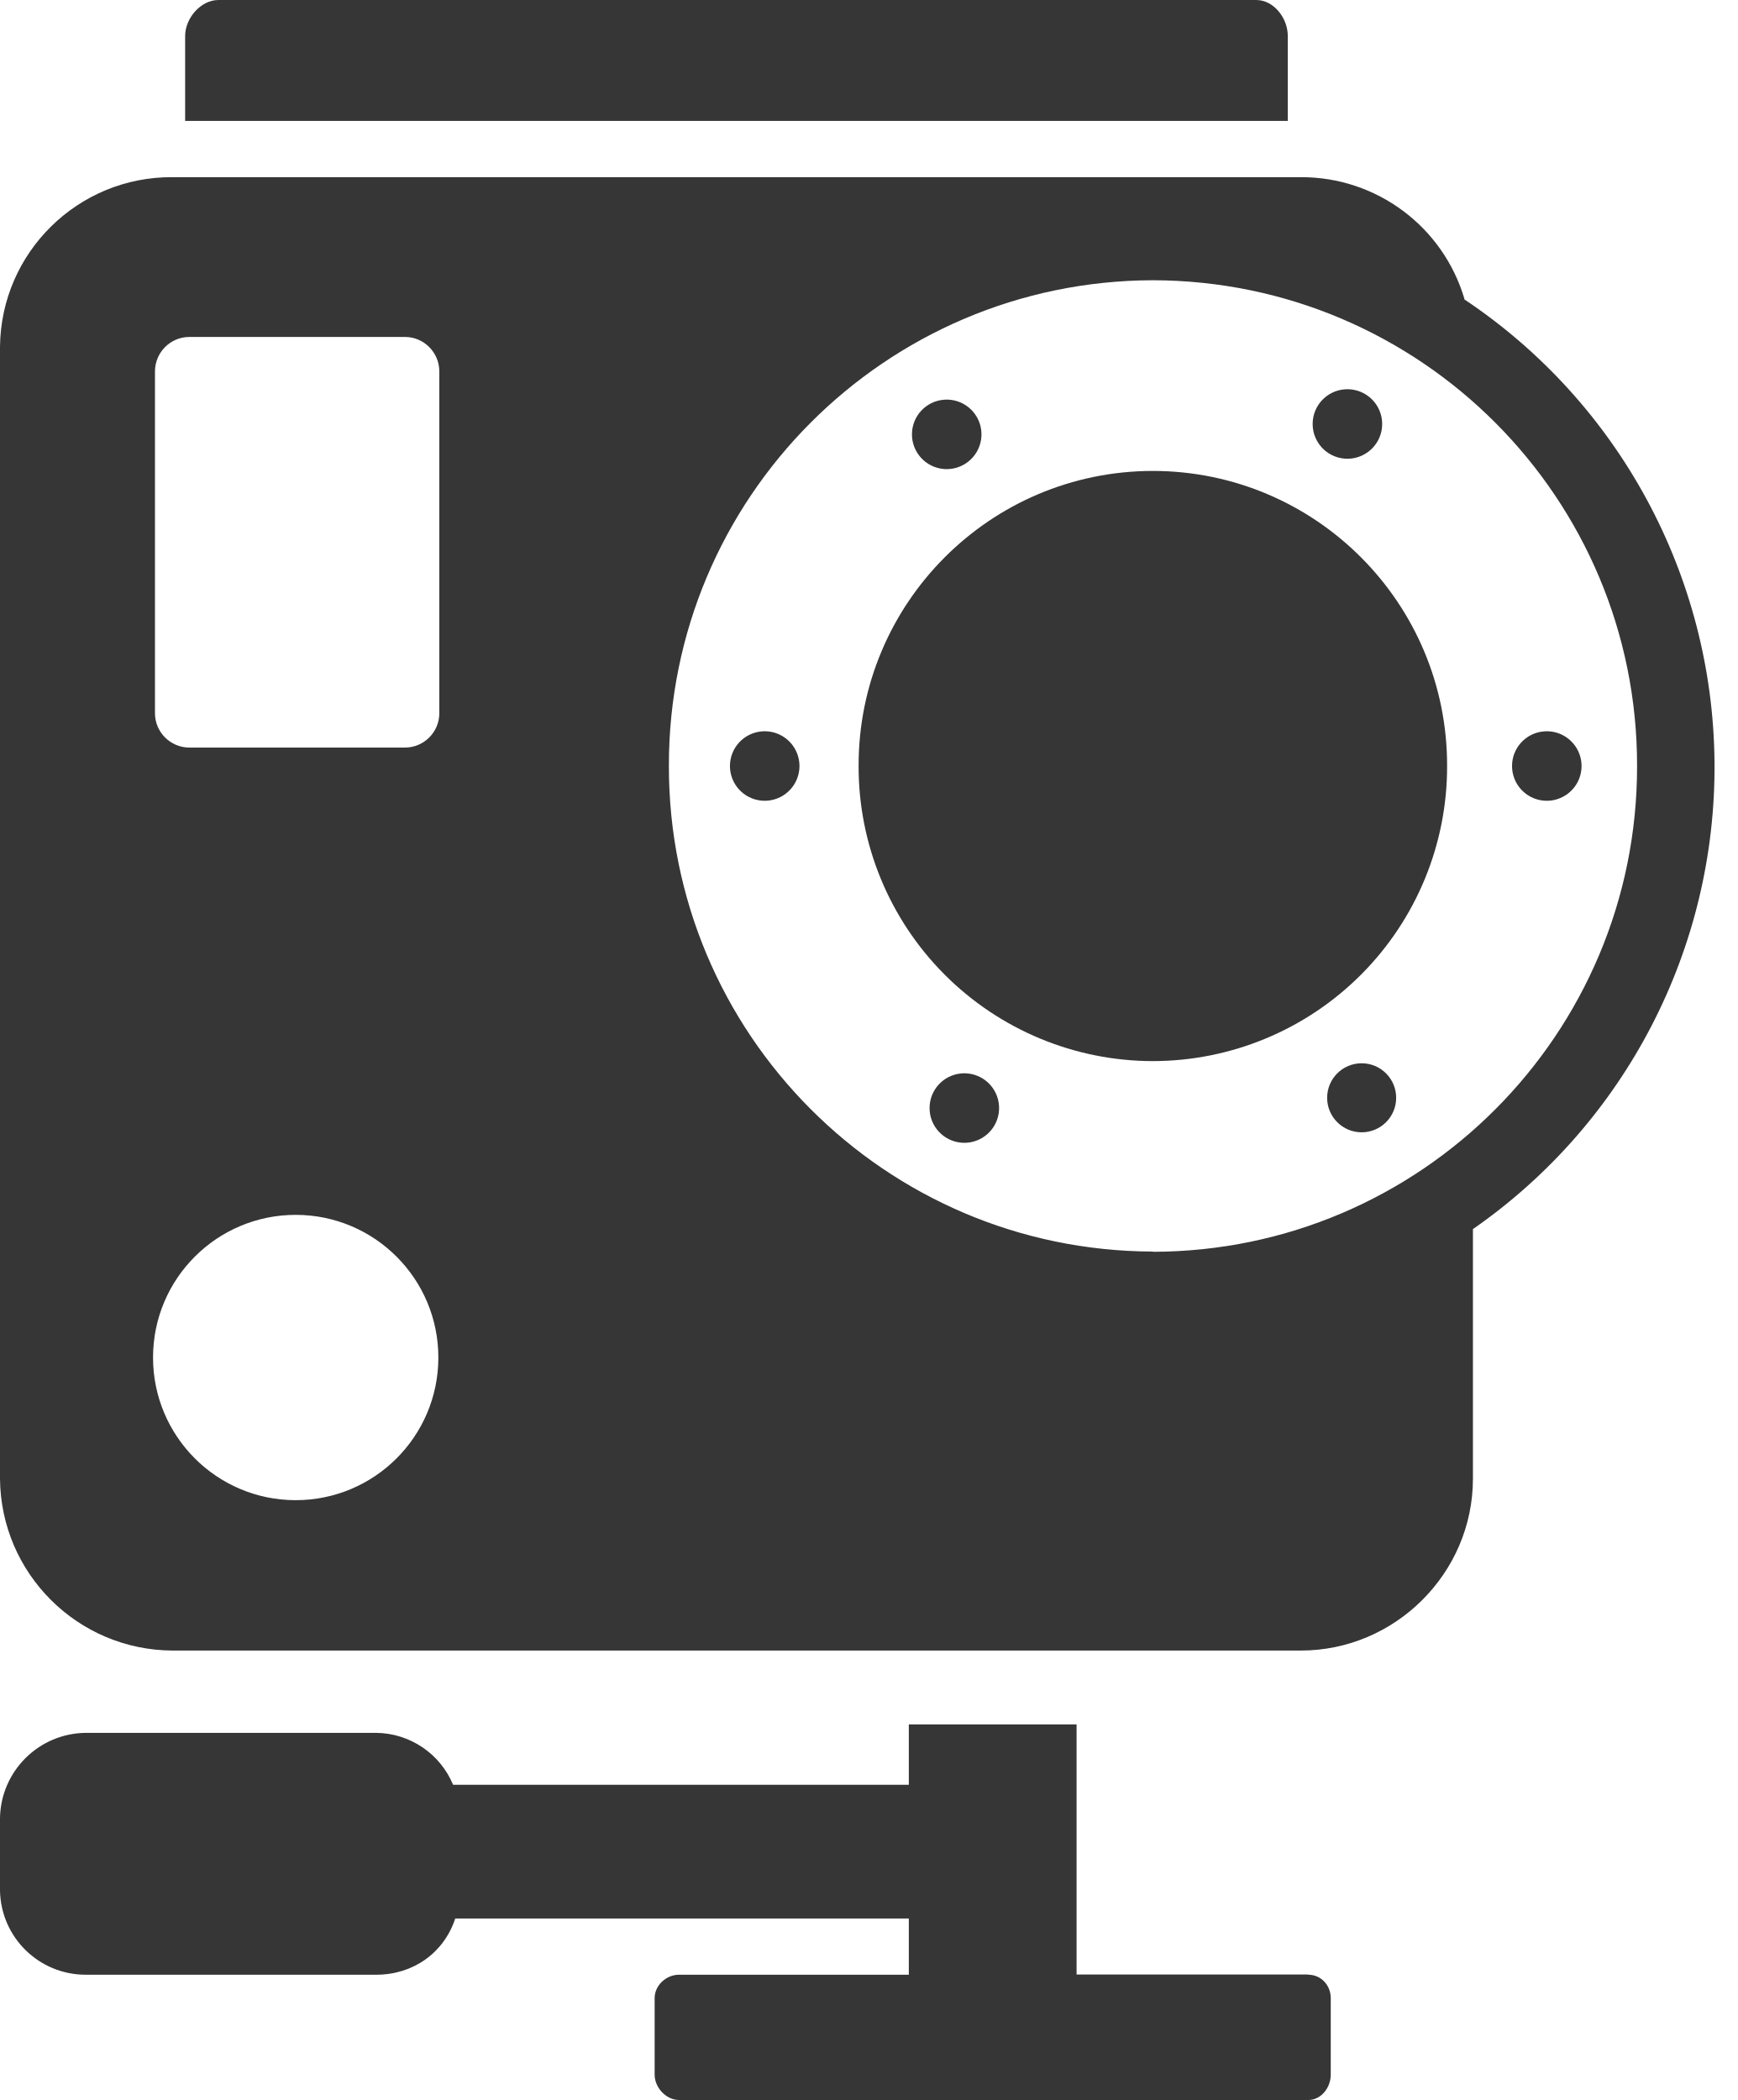
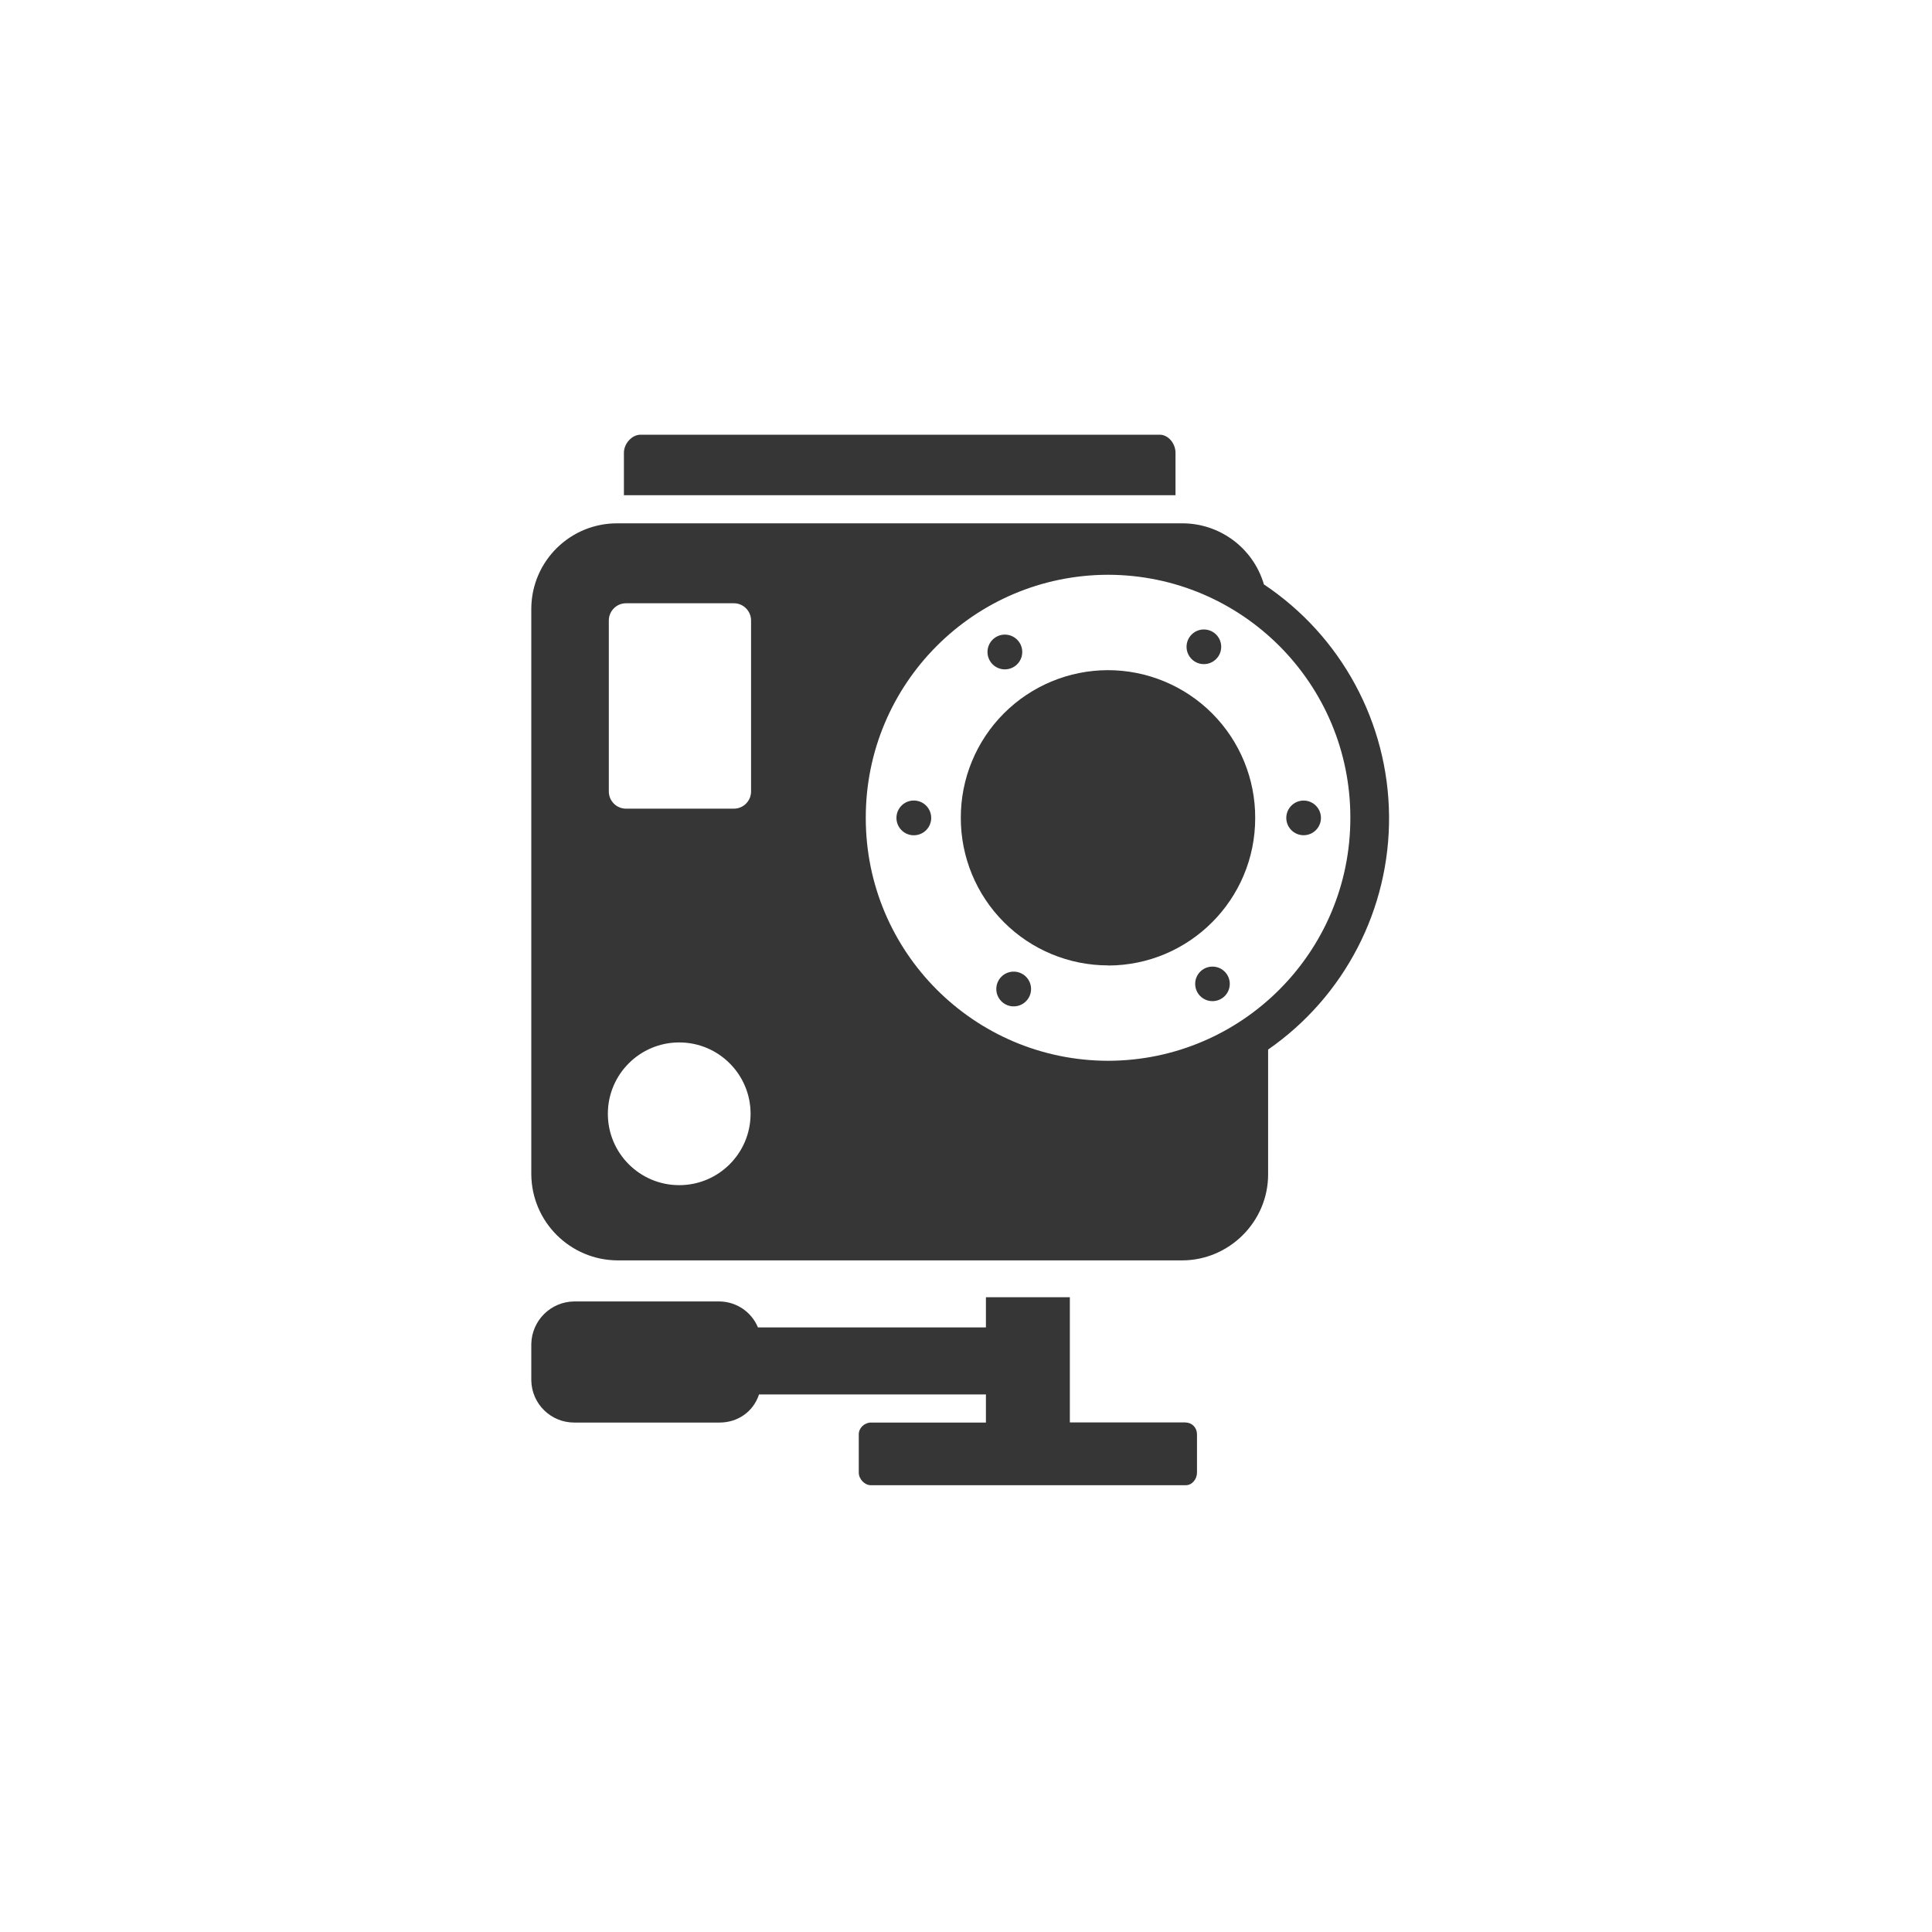
- <svg xmlns="http://www.w3.org/2000/svg" width="72" height="87" fill="none" viewBox="0 0 72 87">
-   <path fill="#363636" d="M53.35 1.49c0-.74-.58-1.49-1.31-1.49H9.05c-.73 0-1.38.75-1.38 1.49v3.52h45.68V1.5ZM54.2 81.8h-9.6V71.44h-6.95v2.5H18.77a3.49 3.49 0 0 0-3.18-2.15H3.56A3.59 3.59 0 0 0 0 75.31v3.02a3.55 3.55 0 0 0 3.56 3.48h12.03c1.52 0 2.8-.9 3.27-2.33h18.79v2.33h-9.52c-.53 0-1.01.44-1.01.97v3.17c0 .54.48 1.05 1.01 1.05H54.2c.53 0 .93-.51.93-1.05v-3.17c0-.53-.4-.97-.93-.97ZM60.67 12.39a7.04 7.04 0 0 0-6.77-5.05H7.15A7.1 7.1 0 0 0 0 14.36v46.9a7.18 7.18 0 0 0 7.15 7.12h46.74c3.9 0 7.13-3.2 7.13-7.12V50.92a23.3 23.3 0 0 0-.36-38.52ZM12.24 62.15a5.91 5.91 0 1 1 .02-11.82 5.91 5.91 0 0 1-.02 11.82Zm5.96-32.6c0 .78-.64 1.42-1.42 1.42H7.84c-.78 0-1.42-.64-1.42-1.42V15.39c0-.79.64-1.43 1.42-1.43h8.94c.78 0 1.42.64 1.42 1.43v14.16Zm29.56 22.3a20.1 20.1 0 0 1-20.05-20.12 20.1 20.1 0 0 1 20.05-20.12 20.1 20.1 0 0 1 20.06 20.13 20.1 20.1 0 0 1-20.06 20.12Z" />
-   <path fill="#363636" d="M47.76 43.96a12.2 12.2 0 0 0 12.19-12.23 12.2 12.2 0 0 0-12.19-12.22 12.2 12.2 0 0 0-12.19 12.22 12.2 12.2 0 0 0 12.2 12.23ZM31.56 33.17a1.44 1.44 0 1 0 0-2.87 1.44 1.44 0 0 0 0 2.87ZM63.96 33.17a1.44 1.44 0 1 0 0-2.87 1.44 1.44 0 0 0 0 2.87ZM39.1 19.43a1.44 1.44 0 1 0 0-2.87 1.44 1.44 0 0 0 0 2.87ZM56.41 46.91a1.43 1.43 0 1 0 0-2.86 1.43 1.43 0 0 0 0 2.86ZM55.7 19a1.44 1.44 0 1 0 0-2.87 1.44 1.44 0 0 0 0 2.87ZM39.83 47.34a1.44 1.44 0 1 0 0-2.87 1.44 1.44 0 0 0 0 2.87Z" />
+ <svg xmlns="http://www.w3.org/2000/svg" width="160" height="160" fill="none" viewBox="0 0 160 160">
+   <path fill="#363636" d="M97.35 37.49c0-.74-.58-1.49-1.31-1.49H53.05c-.73 0-1.38.75-1.38 1.49v3.52h45.68V37.5ZM98.2 117.8h-9.6v-10.37h-6.95v2.5H62.77a3.49 3.49 0 0 0-3.18-2.15H47.56a3.59 3.59 0 0 0-3.56 3.53v3.02a3.55 3.55 0 0 0 3.56 3.48h12.03c1.51 0 2.8-.9 3.27-2.33h18.79v2.33h-9.52c-.53 0-1.01.44-1.01.97v3.17c0 .54.48 1.05 1.01 1.05H98.2c.53 0 .93-.51.93-1.05v-3.17c0-.53-.4-.97-.93-.97ZM104.67 48.39a7.04 7.04 0 0 0-6.78-5.05H51.15A7.1 7.1 0 0 0 44 50.36v46.9a7.18 7.18 0 0 0 7.15 7.12h46.74c3.9 0 7.13-3.2 7.13-7.12V86.92a23.3 23.3 0 0 0-.36-38.53ZM56.24 98.15a5.91 5.91 0 1 1 .02-11.82 5.91 5.91 0 0 1-.02 11.82Zm5.96-32.6c0 .78-.64 1.42-1.42 1.42h-8.94c-.78 0-1.42-.64-1.42-1.42V51.39c0-.79.64-1.43 1.42-1.43h8.94c.78 0 1.42.64 1.42 1.43v14.16Zm29.56 22.3A20.1 20.1 0 0 1 71.7 67.75 20.1 20.1 0 0 1 91.77 47.6a20.1 20.1 0 0 1 20.06 20.13 20.1 20.1 0 0 1-20.06 20.12Z" />
+   <path fill="#363636" d="M91.76 79.96a12.2 12.2 0 0 0 12.19-12.22A12.2 12.2 0 0 0 91.76 55.5a12.2 12.2 0 0 0-12.19 12.23 12.2 12.2 0 0 0 12.2 12.22ZM75.56 69.17a1.44 1.44 0 1 0 0-2.87 1.44 1.44 0 0 0 0 2.87ZM107.96 69.17a1.43 1.43 0 1 0 0-2.87 1.43 1.43 0 0 0 0 2.87ZM83.1 55.43a1.44 1.44 0 1 0 0-2.87 1.44 1.44 0 0 0 0 2.87ZM100.42 82.91a1.43 1.43 0 1 0-.01-2.86 1.43 1.43 0 0 0 0 2.86ZM99.7 55a1.43 1.43 0 1 0 0-2.87 1.43 1.43 0 0 0 0 2.87ZM83.83 83.34a1.44 1.44 0 1 0 0-2.87 1.44 1.44 0 0 0 0 2.87Z" />
</svg>
